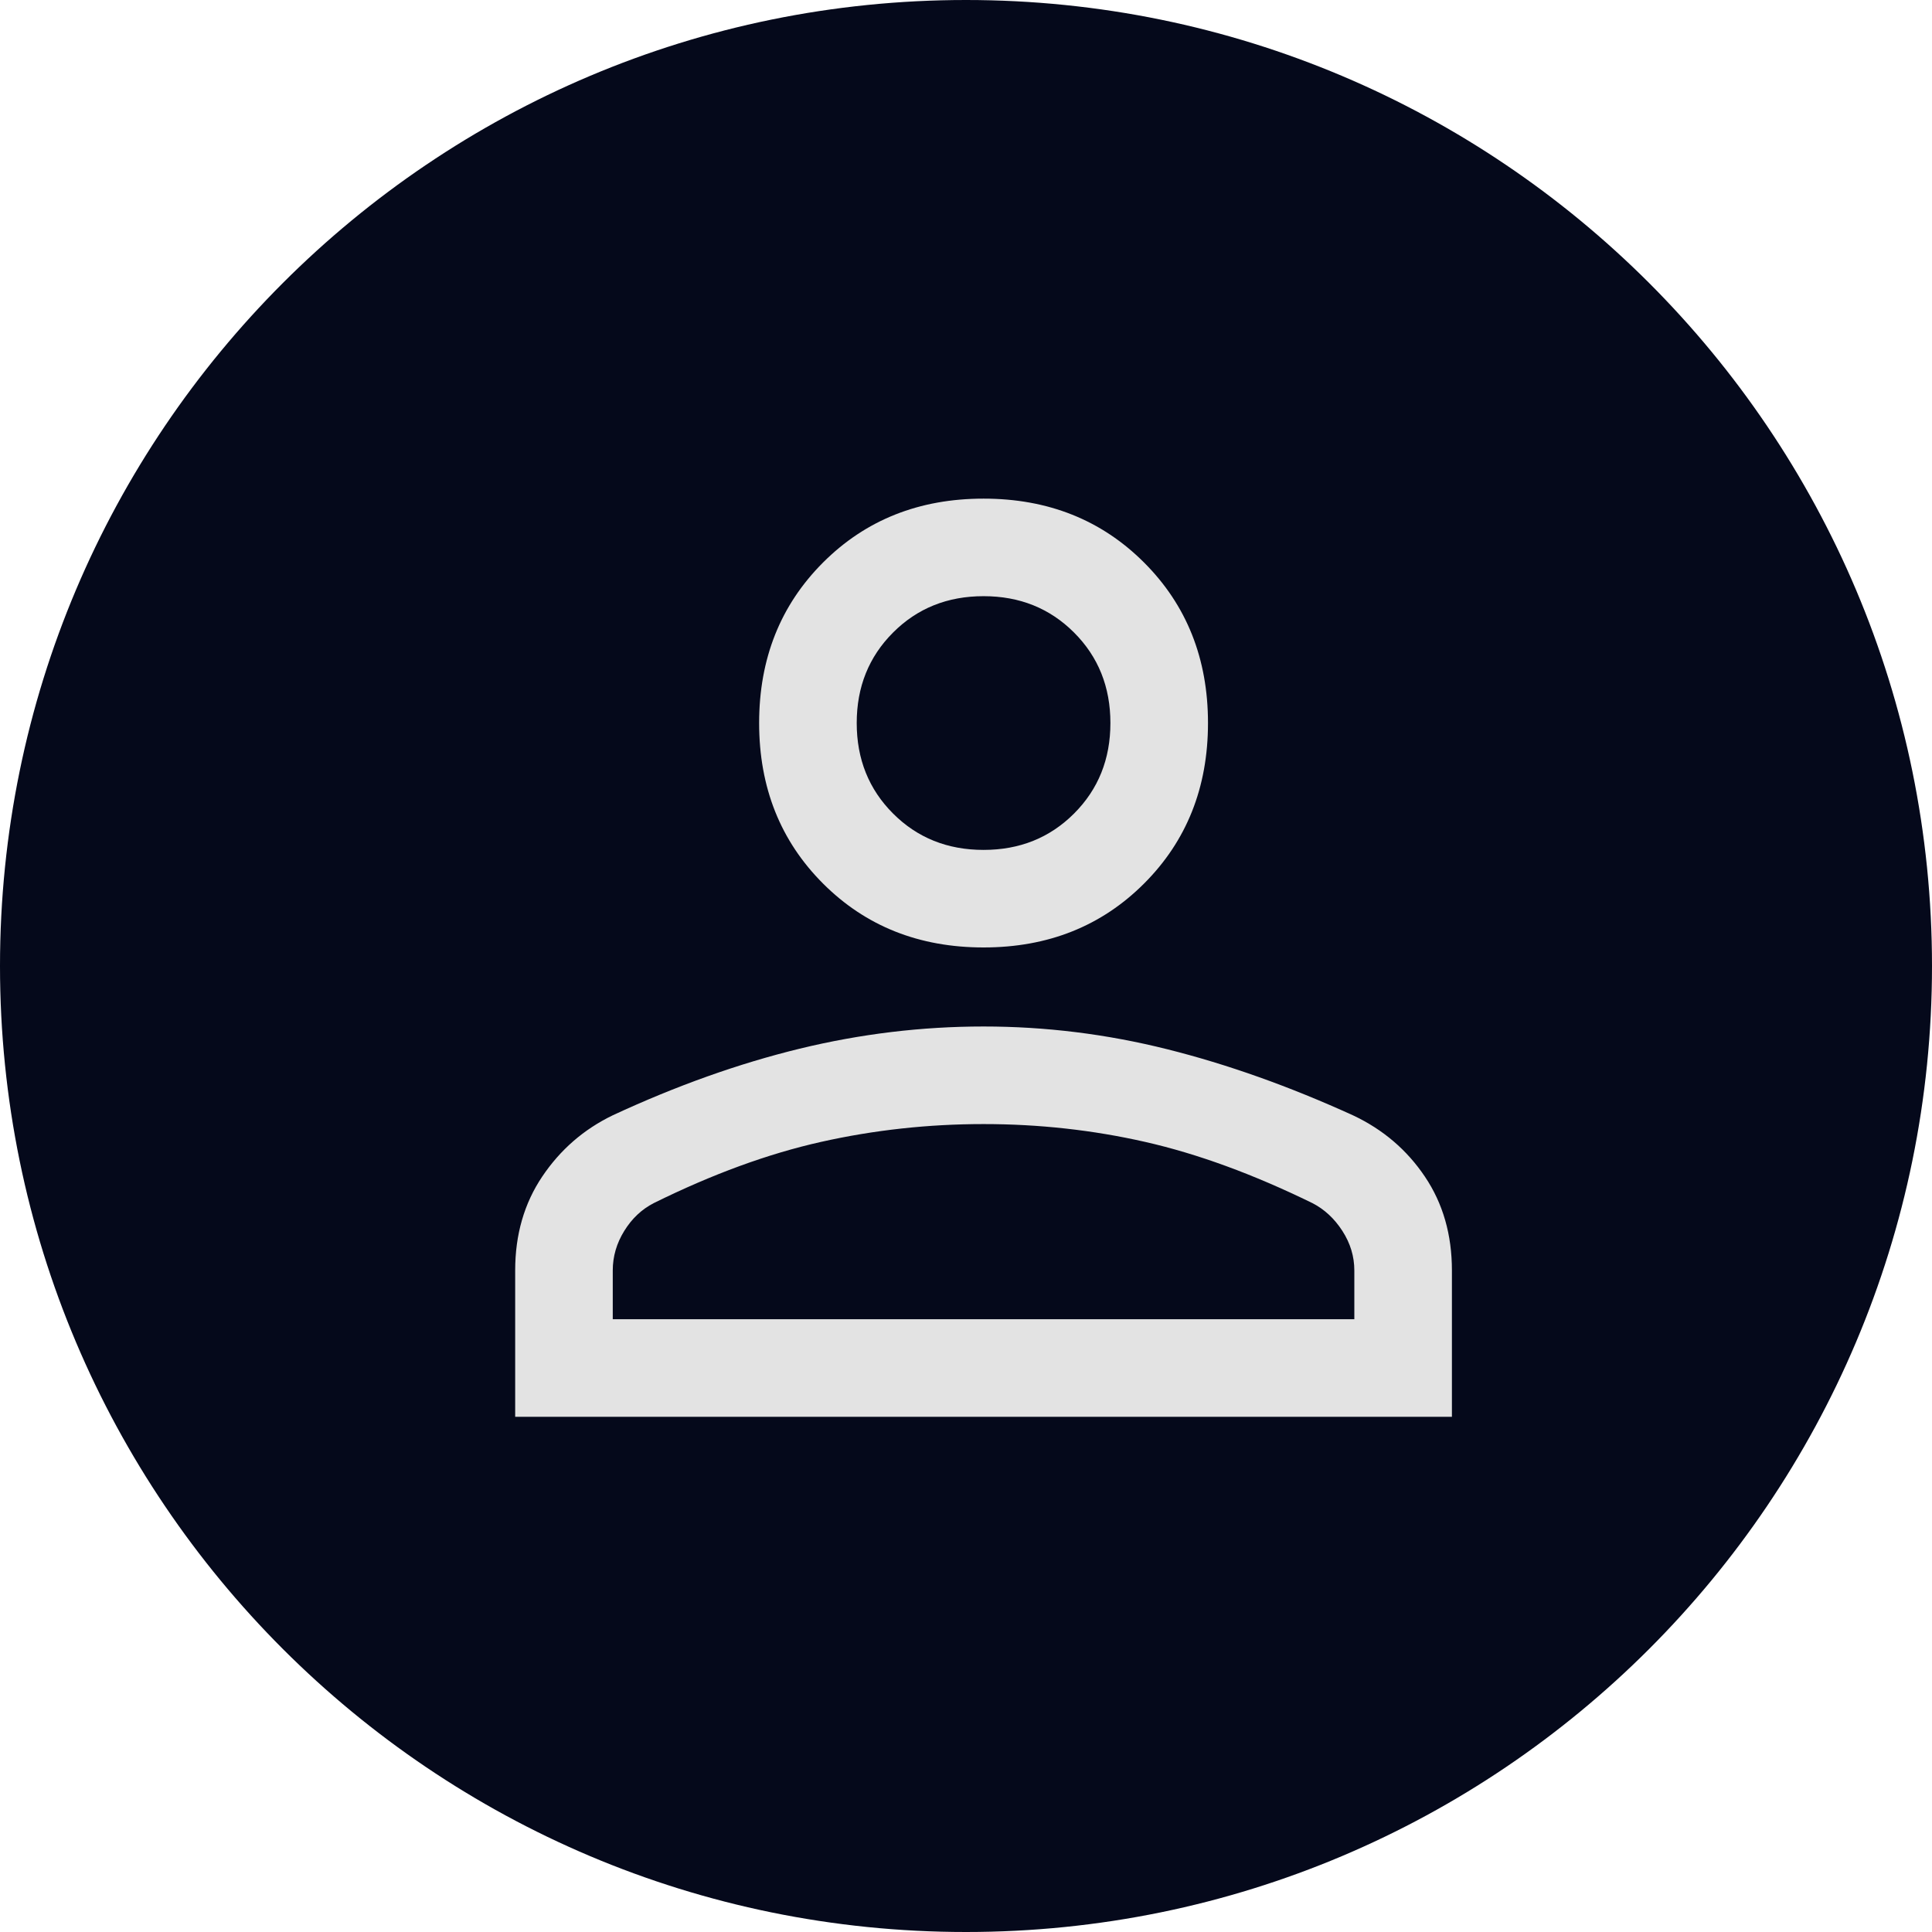
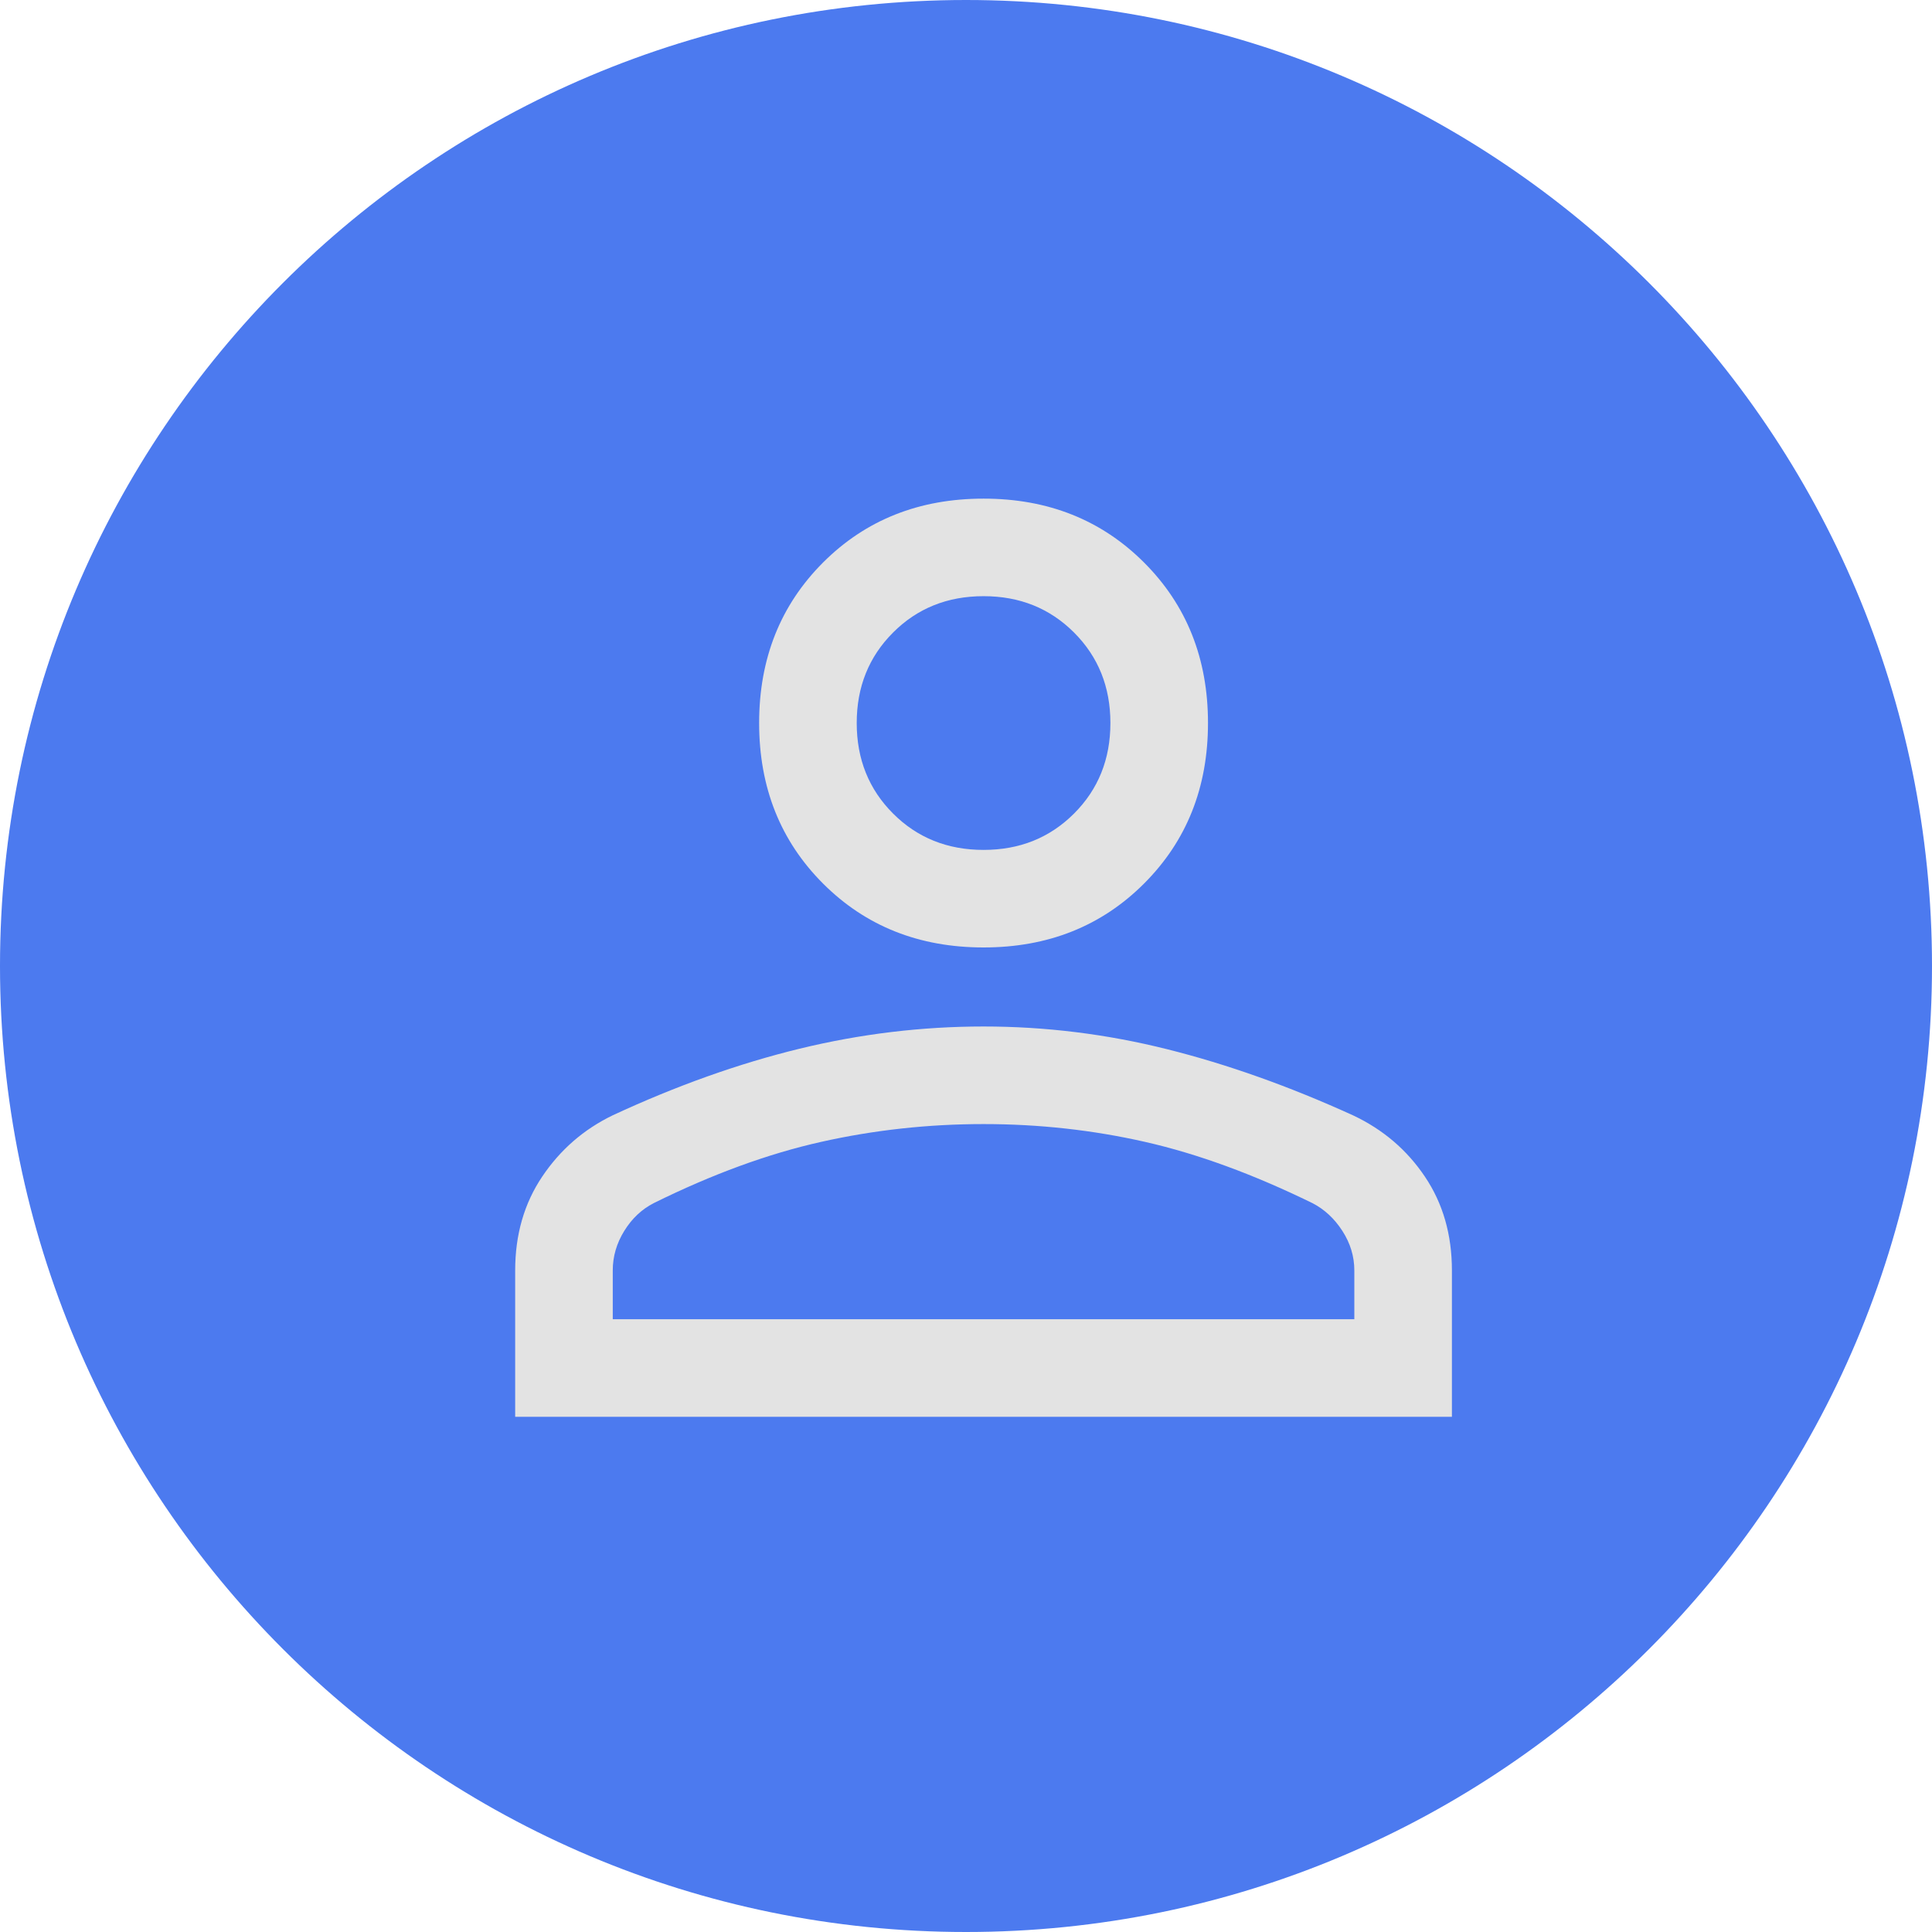
<svg xmlns="http://www.w3.org/2000/svg" width="55" height="55" viewBox="0 0 55 55" fill="none">
-   <circle cx="27.5" cy="27.5" r="27.5" fill="#05091B" />
+   <circle cx="27.5" cy="27.5" r="27.5" fill="#4C7AEF" />
  <path d="M28 26.972C26.166 26.972 24.643 26.366 23.43 25.153C22.218 23.94 21.611 22.417 21.611 20.583C21.611 18.75 22.218 17.227 23.43 16.014C24.643 14.801 26.166 14.195 28 14.195C29.833 14.195 31.356 14.801 32.569 16.014C33.782 17.227 34.389 18.75 34.389 20.583C34.389 22.417 33.782 23.94 32.569 25.153C31.356 26.366 29.833 26.972 28 26.972ZM14.666 40.333V36.167C14.666 35.148 14.923 34.257 15.437 33.493C15.951 32.729 16.62 32.148 17.444 31.75C19.259 30.907 21.032 30.276 22.764 29.854C24.495 29.433 26.241 29.222 28 29.222C29.759 29.222 31.5 29.437 33.222 29.868C34.944 30.299 36.712 30.928 38.525 31.755C39.374 32.156 40.054 32.737 40.565 33.498C41.077 34.258 41.333 35.148 41.333 36.167V40.333H14.666ZM17.444 37.555H38.555V36.167C38.555 35.769 38.442 35.394 38.215 35.042C37.988 34.69 37.704 34.426 37.361 34.25C35.676 33.426 34.088 32.845 32.597 32.507C31.106 32.169 29.574 32 28 32C26.426 32 24.884 32.169 23.375 32.507C21.866 32.845 20.278 33.426 18.611 34.25C18.268 34.426 17.988 34.69 17.771 35.042C17.553 35.394 17.444 35.769 17.444 36.167V37.555ZM28 24.195C29.028 24.195 29.886 23.85 30.576 23.16C31.266 22.47 31.611 21.611 31.611 20.583C31.611 19.556 31.266 18.697 30.576 18.007C29.886 17.317 29.028 16.972 28 16.972C26.972 16.972 26.113 17.317 25.424 18.007C24.734 18.697 24.389 19.556 24.389 20.583C24.389 21.611 24.734 22.47 25.424 23.16C26.113 23.85 26.972 24.195 28 24.195Z" fill="#E3E3E3" />
</svg>
